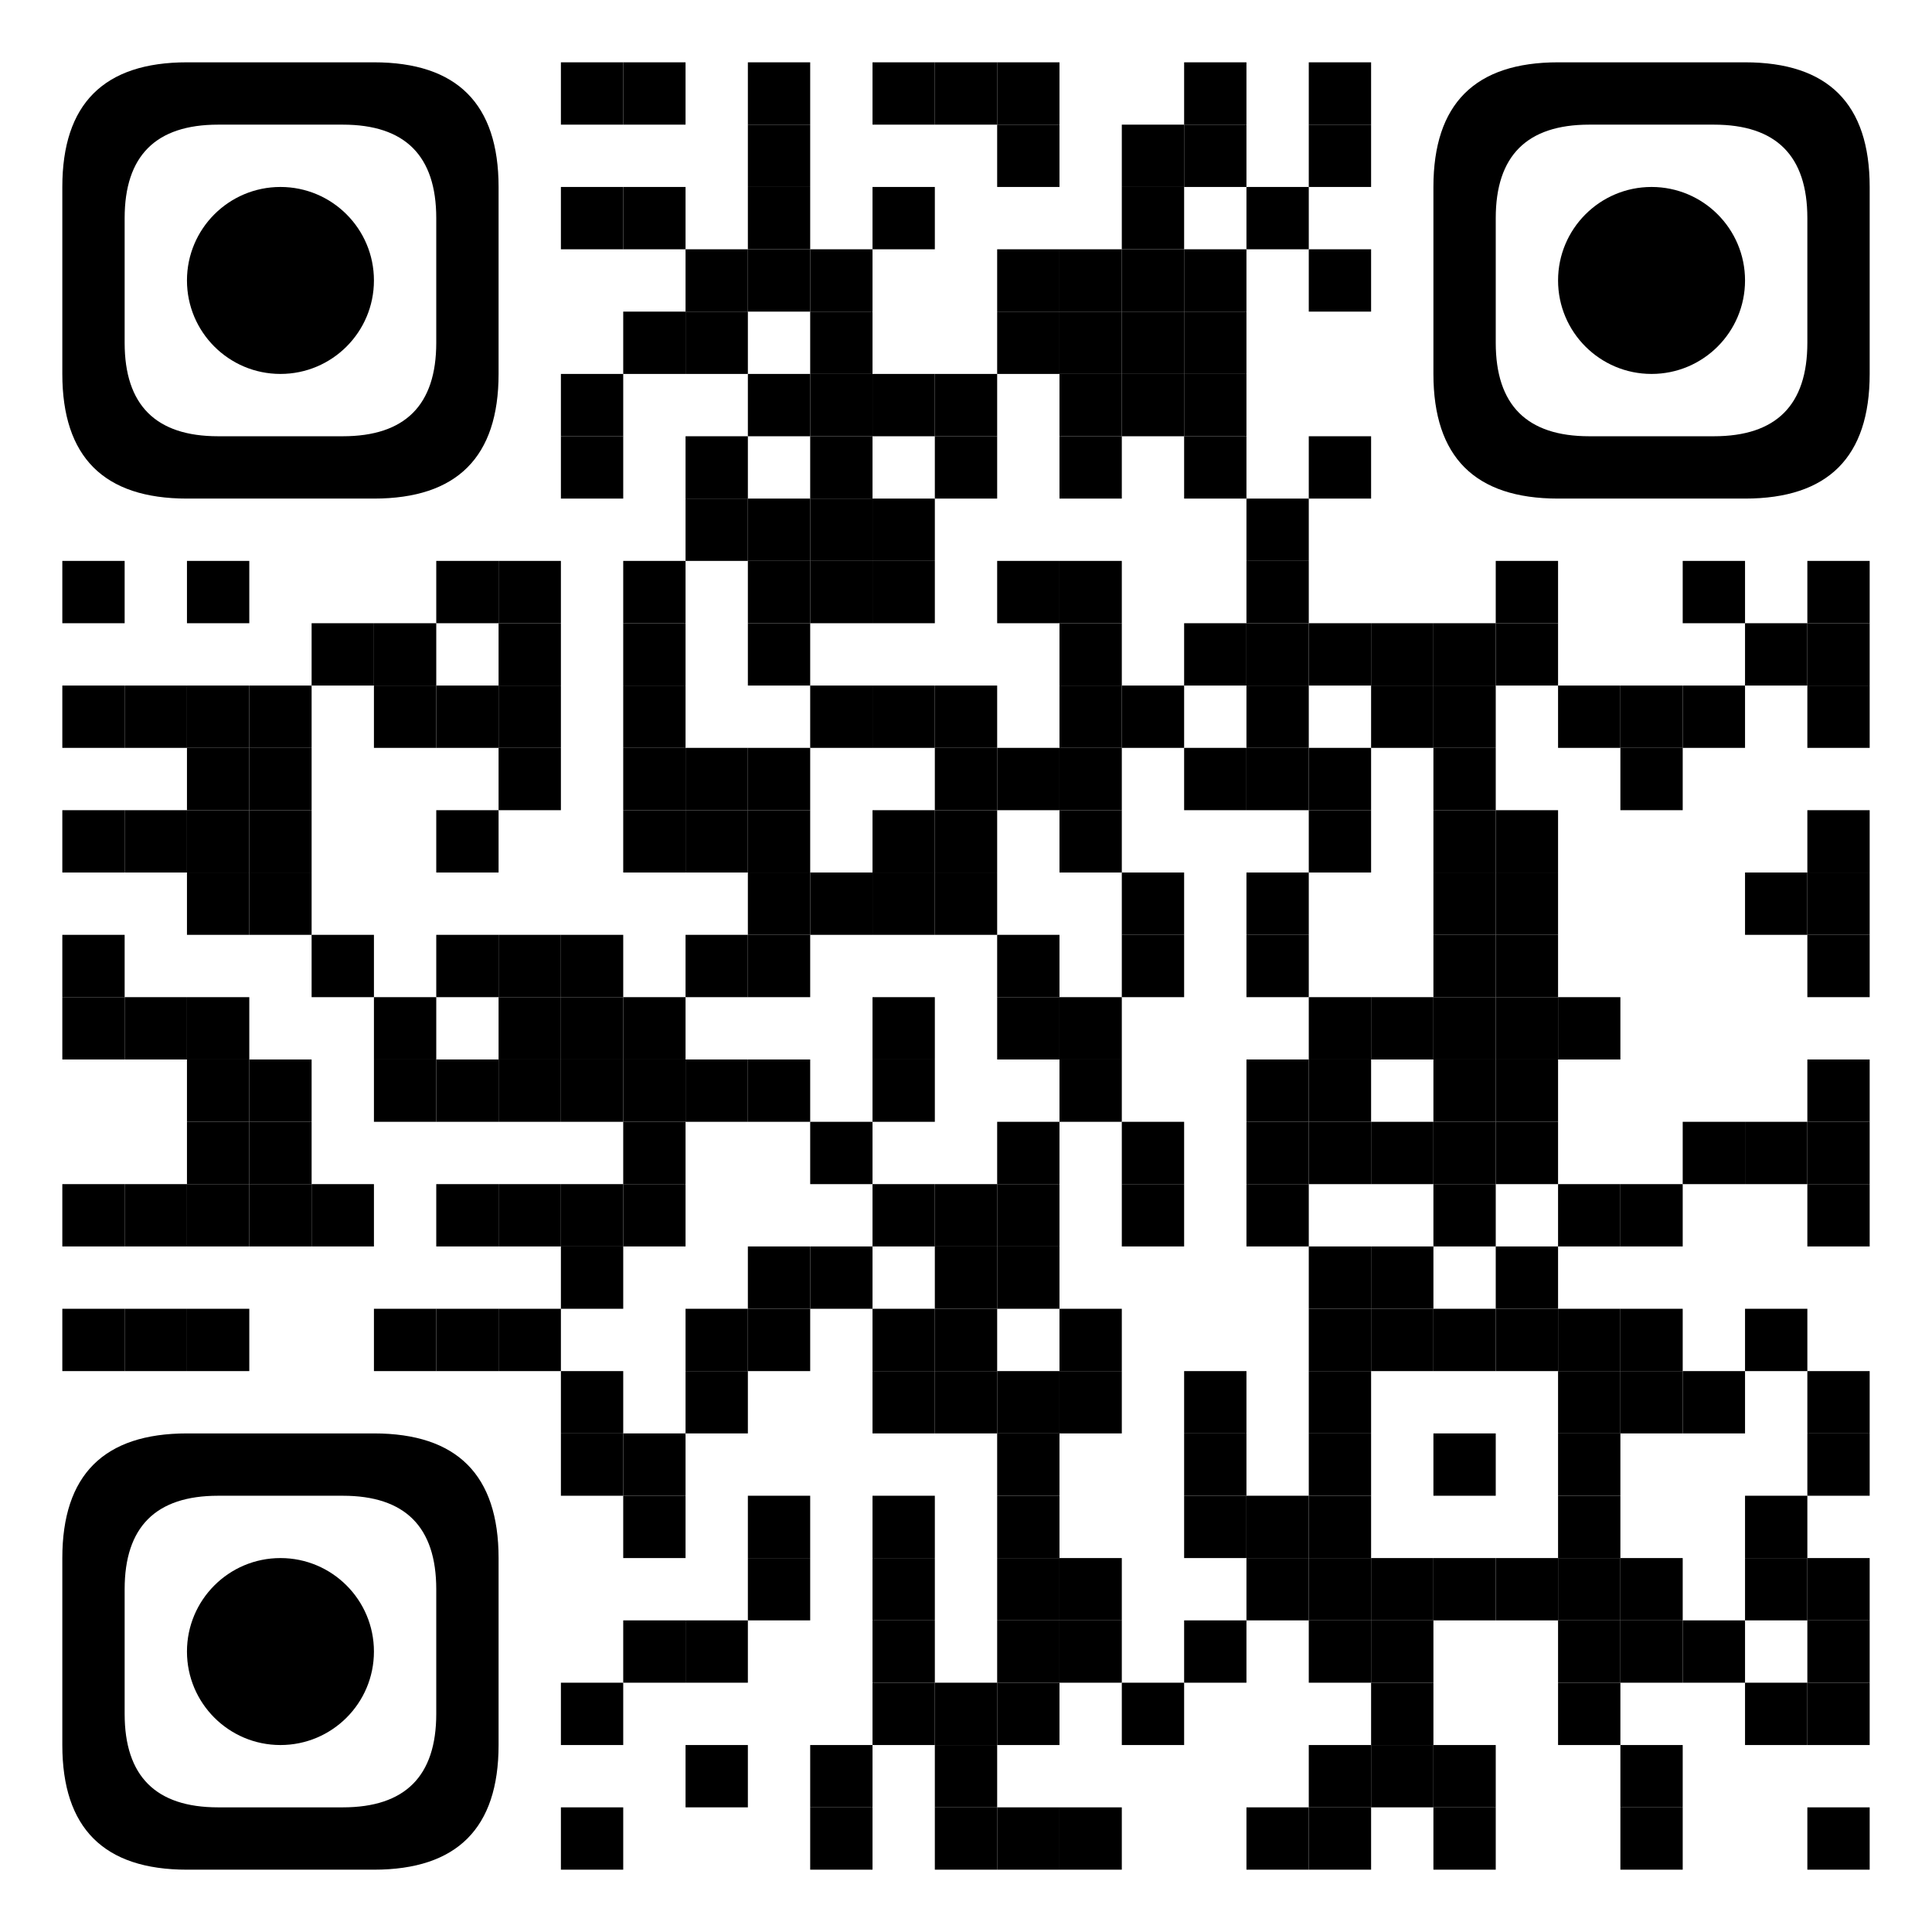
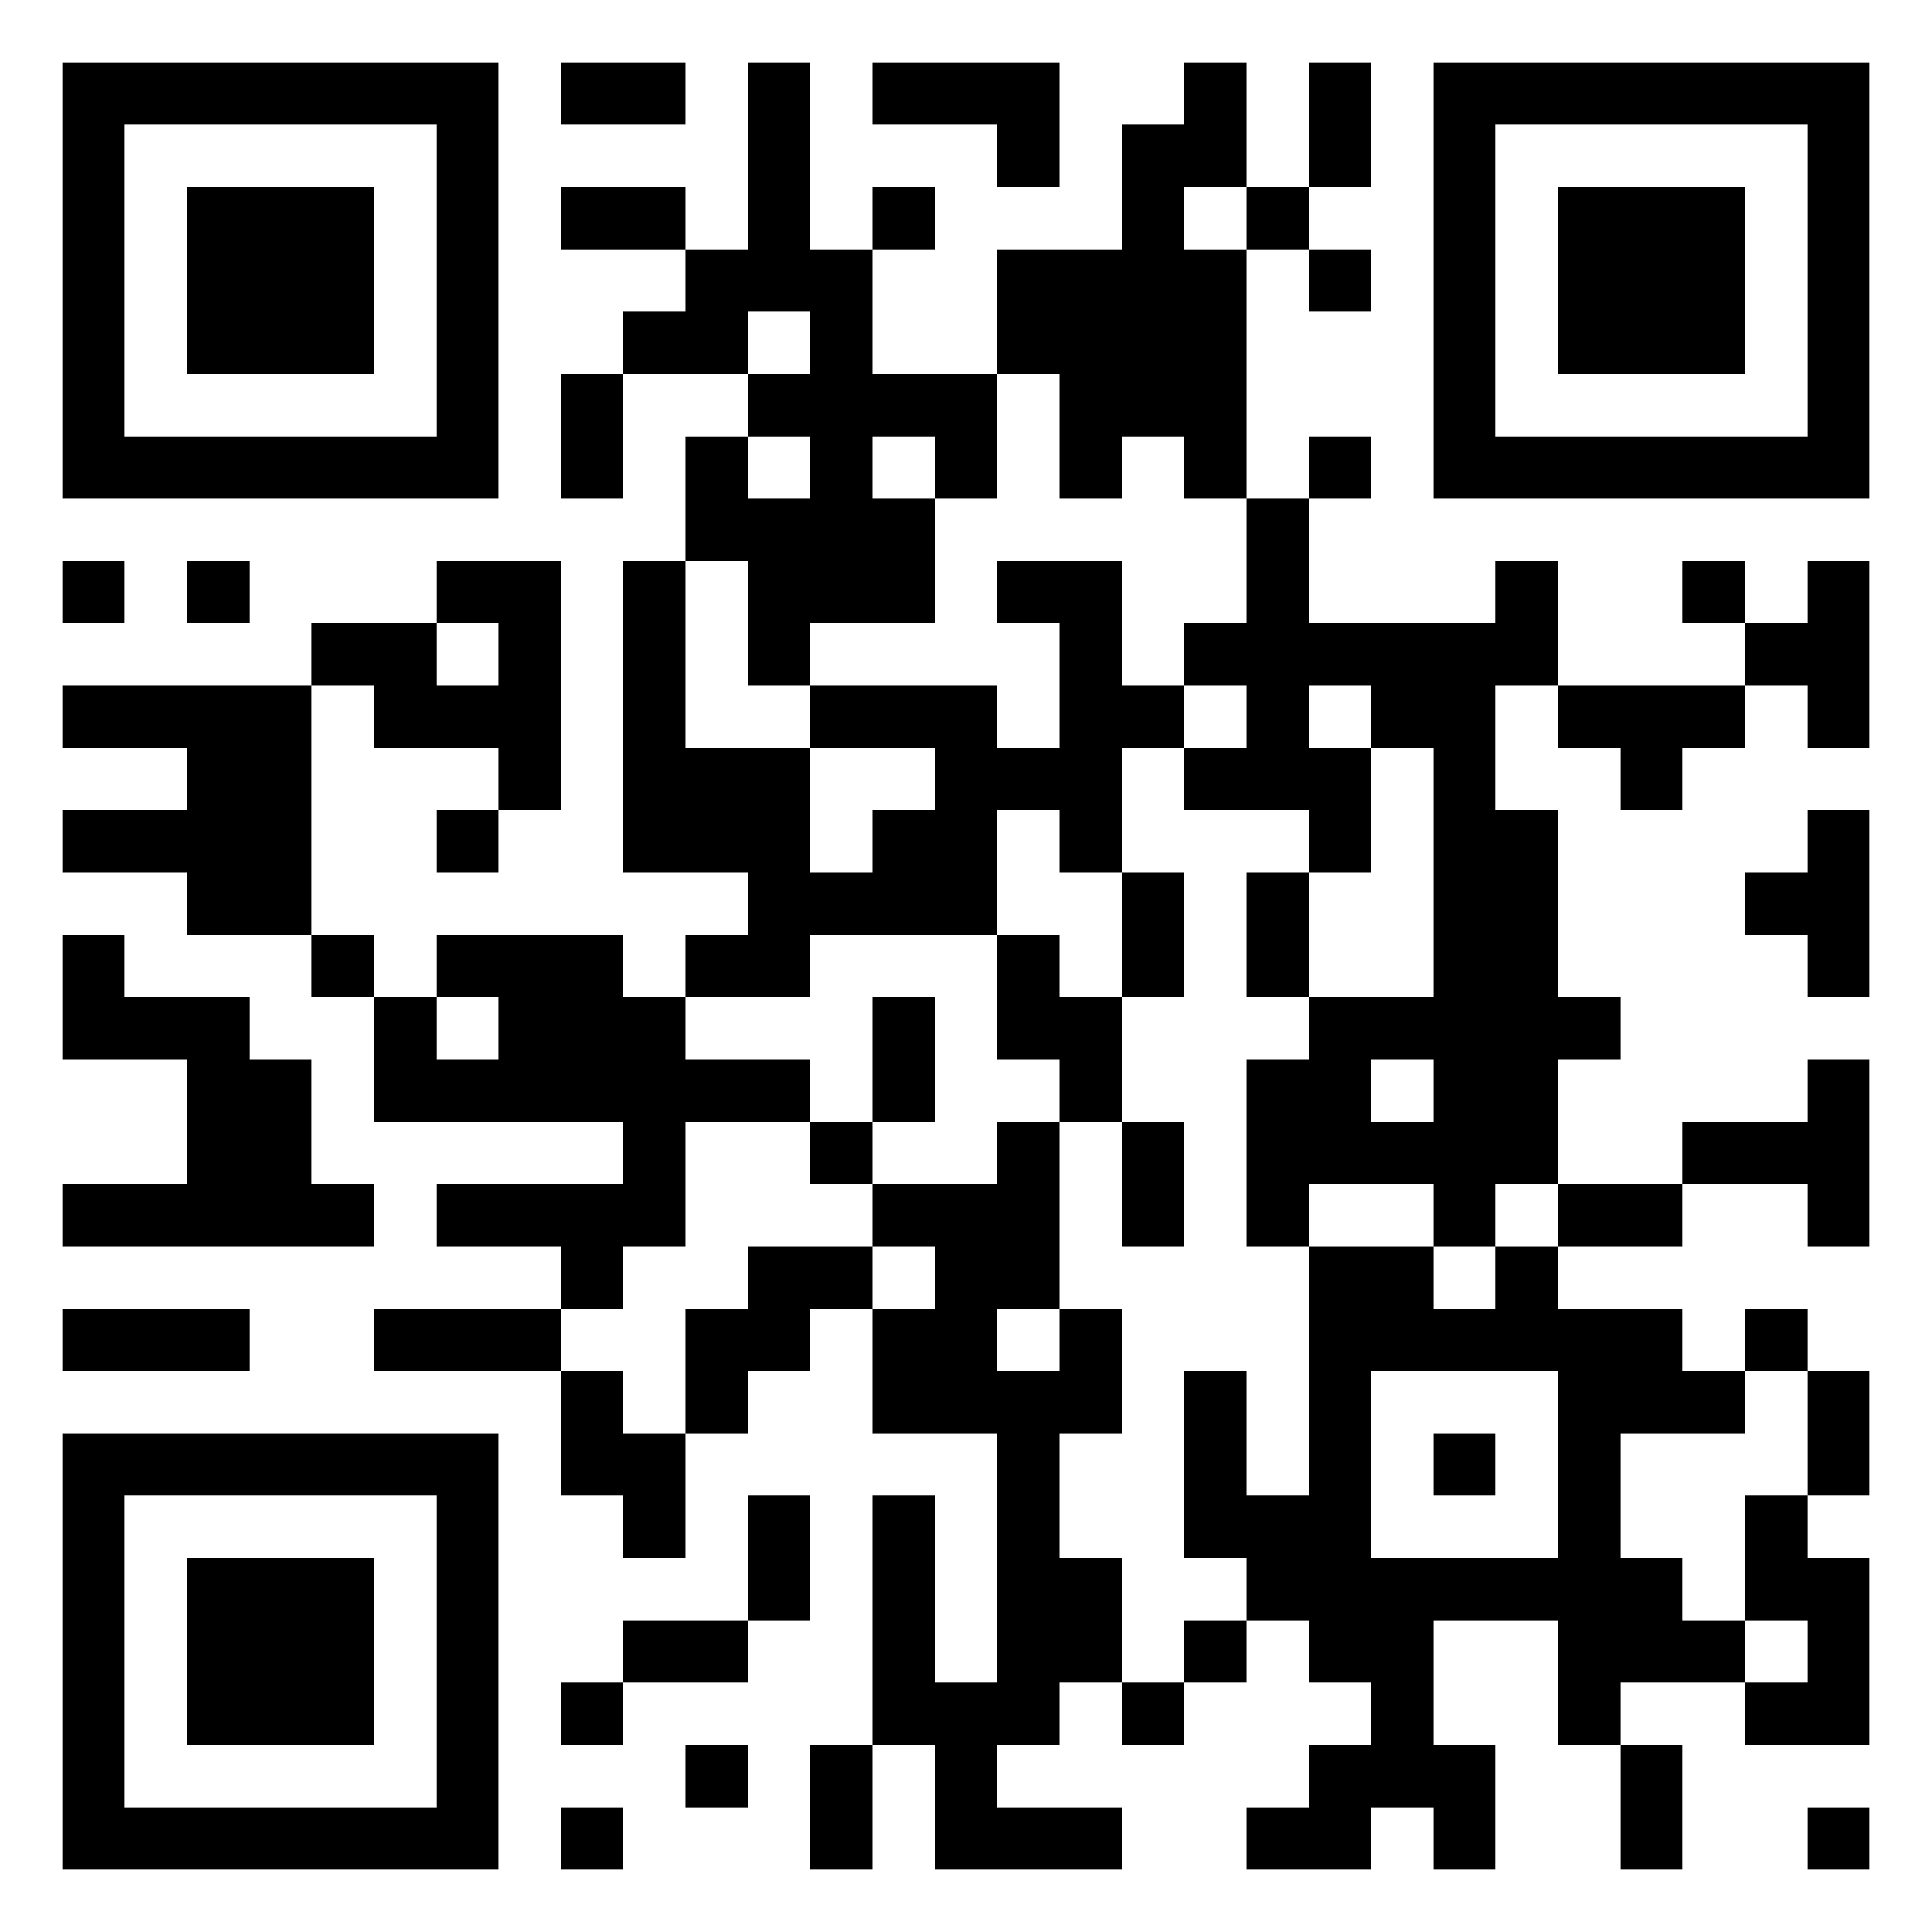
- <svg xmlns="http://www.w3.org/2000/svg" viewBox="0 0 310 310" width="310" height="310" shape-rendering="geometricPrecision">
+ <svg xmlns="http://www.w3.org/2000/svg" viewBox="0 0 310 310" width="310" height="310" shape-rendering="crispEdges">
  <rect x="90" y="10" width="10" height="10" fill="#000000" />
  <rect x="100" y="10" width="10" height="10" fill="#000000" />
  <rect x="120" y="10" width="10" height="10" fill="#000000" />
  <rect x="140" y="10" width="10" height="10" fill="#000000" />
  <rect x="150" y="10" width="10" height="10" fill="#000000" />
  <rect x="160" y="10" width="10" height="10" fill="#000000" />
  <rect x="190" y="10" width="10" height="10" fill="#000000" />
  <rect x="210" y="10" width="10" height="10" fill="#000000" />
  <rect x="120" y="20" width="10" height="10" fill="#000000" />
  <rect x="160" y="20" width="10" height="10" fill="#000000" />
  <rect x="180" y="20" width="10" height="10" fill="#000000" />
  <rect x="190" y="20" width="10" height="10" fill="#000000" />
  <rect x="210" y="20" width="10" height="10" fill="#000000" />
  <rect x="90" y="30" width="10" height="10" fill="#000000" />
  <rect x="100" y="30" width="10" height="10" fill="#000000" />
  <rect x="120" y="30" width="10" height="10" fill="#000000" />
  <rect x="140" y="30" width="10" height="10" fill="#000000" />
  <rect x="180" y="30" width="10" height="10" fill="#000000" />
  <rect x="200" y="30" width="10" height="10" fill="#000000" />
  <rect x="110" y="40" width="10" height="10" fill="#000000" />
  <rect x="120" y="40" width="10" height="10" fill="#000000" />
  <rect x="130" y="40" width="10" height="10" fill="#000000" />
  <rect x="160" y="40" width="10" height="10" fill="#000000" />
  <rect x="170" y="40" width="10" height="10" fill="#000000" />
  <rect x="180" y="40" width="10" height="10" fill="#000000" />
  <rect x="190" y="40" width="10" height="10" fill="#000000" />
  <rect x="210" y="40" width="10" height="10" fill="#000000" />
  <rect x="100" y="50" width="10" height="10" fill="#000000" />
  <rect x="110" y="50" width="10" height="10" fill="#000000" />
  <rect x="130" y="50" width="10" height="10" fill="#000000" />
  <rect x="160" y="50" width="10" height="10" fill="#000000" />
  <rect x="170" y="50" width="10" height="10" fill="#000000" />
  <rect x="180" y="50" width="10" height="10" fill="#000000" />
  <rect x="190" y="50" width="10" height="10" fill="#000000" />
  <rect x="90" y="60" width="10" height="10" fill="#000000" />
  <rect x="120" y="60" width="10" height="10" fill="#000000" />
  <rect x="130" y="60" width="10" height="10" fill="#000000" />
  <rect x="140" y="60" width="10" height="10" fill="#000000" />
  <rect x="150" y="60" width="10" height="10" fill="#000000" />
  <rect x="170" y="60" width="10" height="10" fill="#000000" />
  <rect x="180" y="60" width="10" height="10" fill="#000000" />
  <rect x="190" y="60" width="10" height="10" fill="#000000" />
  <rect x="90" y="70" width="10" height="10" fill="#000000" />
  <rect x="110" y="70" width="10" height="10" fill="#000000" />
  <rect x="130" y="70" width="10" height="10" fill="#000000" />
  <rect x="150" y="70" width="10" height="10" fill="#000000" />
  <rect x="170" y="70" width="10" height="10" fill="#000000" />
  <rect x="190" y="70" width="10" height="10" fill="#000000" />
  <rect x="210" y="70" width="10" height="10" fill="#000000" />
  <rect x="110" y="80" width="10" height="10" fill="#000000" />
  <rect x="120" y="80" width="10" height="10" fill="#000000" />
  <rect x="130" y="80" width="10" height="10" fill="#000000" />
  <rect x="140" y="80" width="10" height="10" fill="#000000" />
  <rect x="200" y="80" width="10" height="10" fill="#000000" />
  <rect x="10" y="90" width="10" height="10" fill="#000000" />
  <rect x="30" y="90" width="10" height="10" fill="#000000" />
  <rect x="70" y="90" width="10" height="10" fill="#000000" />
  <rect x="80" y="90" width="10" height="10" fill="#000000" />
  <rect x="100" y="90" width="10" height="10" fill="#000000" />
  <rect x="120" y="90" width="10" height="10" fill="#000000" />
  <rect x="130" y="90" width="10" height="10" fill="#000000" />
  <rect x="140" y="90" width="10" height="10" fill="#000000" />
  <rect x="160" y="90" width="10" height="10" fill="#000000" />
  <rect x="170" y="90" width="10" height="10" fill="#000000" />
  <rect x="200" y="90" width="10" height="10" fill="#000000" />
  <rect x="240" y="90" width="10" height="10" fill="#000000" />
  <rect x="270" y="90" width="10" height="10" fill="#000000" />
  <rect x="290" y="90" width="10" height="10" fill="#000000" />
  <rect x="50" y="100" width="10" height="10" fill="#000000" />
  <rect x="60" y="100" width="10" height="10" fill="#000000" />
  <rect x="80" y="100" width="10" height="10" fill="#000000" />
  <rect x="100" y="100" width="10" height="10" fill="#000000" />
  <rect x="120" y="100" width="10" height="10" fill="#000000" />
  <rect x="170" y="100" width="10" height="10" fill="#000000" />
  <rect x="190" y="100" width="10" height="10" fill="#000000" />
  <rect x="200" y="100" width="10" height="10" fill="#000000" />
  <rect x="210" y="100" width="10" height="10" fill="#000000" />
  <rect x="220" y="100" width="10" height="10" fill="#000000" />
  <rect x="230" y="100" width="10" height="10" fill="#000000" />
  <rect x="240" y="100" width="10" height="10" fill="#000000" />
  <rect x="280" y="100" width="10" height="10" fill="#000000" />
  <rect x="290" y="100" width="10" height="10" fill="#000000" />
  <rect x="10" y="110" width="10" height="10" fill="#000000" />
  <rect x="20" y="110" width="10" height="10" fill="#000000" />
  <rect x="30" y="110" width="10" height="10" fill="#000000" />
  <rect x="40" y="110" width="10" height="10" fill="#000000" />
  <rect x="60" y="110" width="10" height="10" fill="#000000" />
  <rect x="70" y="110" width="10" height="10" fill="#000000" />
  <rect x="80" y="110" width="10" height="10" fill="#000000" />
  <rect x="100" y="110" width="10" height="10" fill="#000000" />
  <rect x="130" y="110" width="10" height="10" fill="#000000" />
  <rect x="140" y="110" width="10" height="10" fill="#000000" />
  <rect x="150" y="110" width="10" height="10" fill="#000000" />
  <rect x="170" y="110" width="10" height="10" fill="#000000" />
  <rect x="180" y="110" width="10" height="10" fill="#000000" />
  <rect x="200" y="110" width="10" height="10" fill="#000000" />
  <rect x="220" y="110" width="10" height="10" fill="#000000" />
  <rect x="230" y="110" width="10" height="10" fill="#000000" />
  <rect x="250" y="110" width="10" height="10" fill="#000000" />
  <rect x="260" y="110" width="10" height="10" fill="#000000" />
  <rect x="270" y="110" width="10" height="10" fill="#000000" />
  <rect x="290" y="110" width="10" height="10" fill="#000000" />
  <rect x="30" y="120" width="10" height="10" fill="#000000" />
  <rect x="40" y="120" width="10" height="10" fill="#000000" />
  <rect x="80" y="120" width="10" height="10" fill="#000000" />
  <rect x="100" y="120" width="10" height="10" fill="#000000" />
  <rect x="110" y="120" width="10" height="10" fill="#000000" />
  <rect x="120" y="120" width="10" height="10" fill="#000000" />
  <rect x="150" y="120" width="10" height="10" fill="#000000" />
  <rect x="160" y="120" width="10" height="10" fill="#000000" />
  <rect x="170" y="120" width="10" height="10" fill="#000000" />
  <rect x="190" y="120" width="10" height="10" fill="#000000" />
  <rect x="200" y="120" width="10" height="10" fill="#000000" />
  <rect x="210" y="120" width="10" height="10" fill="#000000" />
  <rect x="230" y="120" width="10" height="10" fill="#000000" />
  <rect x="260" y="120" width="10" height="10" fill="#000000" />
  <rect x="10" y="130" width="10" height="10" fill="#000000" />
  <rect x="20" y="130" width="10" height="10" fill="#000000" />
  <rect x="30" y="130" width="10" height="10" fill="#000000" />
  <rect x="40" y="130" width="10" height="10" fill="#000000" />
  <rect x="70" y="130" width="10" height="10" fill="#000000" />
  <rect x="100" y="130" width="10" height="10" fill="#000000" />
  <rect x="110" y="130" width="10" height="10" fill="#000000" />
  <rect x="120" y="130" width="10" height="10" fill="#000000" />
  <rect x="140" y="130" width="10" height="10" fill="#000000" />
  <rect x="150" y="130" width="10" height="10" fill="#000000" />
  <rect x="170" y="130" width="10" height="10" fill="#000000" />
  <rect x="210" y="130" width="10" height="10" fill="#000000" />
  <rect x="230" y="130" width="10" height="10" fill="#000000" />
  <rect x="240" y="130" width="10" height="10" fill="#000000" />
  <rect x="290" y="130" width="10" height="10" fill="#000000" />
  <rect x="30" y="140" width="10" height="10" fill="#000000" />
  <rect x="40" y="140" width="10" height="10" fill="#000000" />
  <rect x="120" y="140" width="10" height="10" fill="#000000" />
  <rect x="130" y="140" width="10" height="10" fill="#000000" />
  <rect x="140" y="140" width="10" height="10" fill="#000000" />
  <rect x="150" y="140" width="10" height="10" fill="#000000" />
  <rect x="180" y="140" width="10" height="10" fill="#000000" />
  <rect x="200" y="140" width="10" height="10" fill="#000000" />
  <rect x="230" y="140" width="10" height="10" fill="#000000" />
  <rect x="240" y="140" width="10" height="10" fill="#000000" />
  <rect x="280" y="140" width="10" height="10" fill="#000000" />
  <rect x="290" y="140" width="10" height="10" fill="#000000" />
  <rect x="10" y="150" width="10" height="10" fill="#000000" />
  <rect x="50" y="150" width="10" height="10" fill="#000000" />
  <rect x="70" y="150" width="10" height="10" fill="#000000" />
  <rect x="80" y="150" width="10" height="10" fill="#000000" />
  <rect x="90" y="150" width="10" height="10" fill="#000000" />
  <rect x="110" y="150" width="10" height="10" fill="#000000" />
  <rect x="120" y="150" width="10" height="10" fill="#000000" />
  <rect x="160" y="150" width="10" height="10" fill="#000000" />
  <rect x="180" y="150" width="10" height="10" fill="#000000" />
  <rect x="200" y="150" width="10" height="10" fill="#000000" />
  <rect x="230" y="150" width="10" height="10" fill="#000000" />
  <rect x="240" y="150" width="10" height="10" fill="#000000" />
  <rect x="290" y="150" width="10" height="10" fill="#000000" />
  <rect x="10" y="160" width="10" height="10" fill="#000000" />
  <rect x="20" y="160" width="10" height="10" fill="#000000" />
  <rect x="30" y="160" width="10" height="10" fill="#000000" />
  <rect x="60" y="160" width="10" height="10" fill="#000000" />
  <rect x="80" y="160" width="10" height="10" fill="#000000" />
  <rect x="90" y="160" width="10" height="10" fill="#000000" />
  <rect x="100" y="160" width="10" height="10" fill="#000000" />
  <rect x="140" y="160" width="10" height="10" fill="#000000" />
  <rect x="160" y="160" width="10" height="10" fill="#000000" />
  <rect x="170" y="160" width="10" height="10" fill="#000000" />
  <rect x="210" y="160" width="10" height="10" fill="#000000" />
  <rect x="220" y="160" width="10" height="10" fill="#000000" />
  <rect x="230" y="160" width="10" height="10" fill="#000000" />
  <rect x="240" y="160" width="10" height="10" fill="#000000" />
  <rect x="250" y="160" width="10" height="10" fill="#000000" />
  <rect x="30" y="170" width="10" height="10" fill="#000000" />
  <rect x="40" y="170" width="10" height="10" fill="#000000" />
  <rect x="60" y="170" width="10" height="10" fill="#000000" />
  <rect x="70" y="170" width="10" height="10" fill="#000000" />
  <rect x="80" y="170" width="10" height="10" fill="#000000" />
  <rect x="90" y="170" width="10" height="10" fill="#000000" />
  <rect x="100" y="170" width="10" height="10" fill="#000000" />
  <rect x="110" y="170" width="10" height="10" fill="#000000" />
  <rect x="120" y="170" width="10" height="10" fill="#000000" />
  <rect x="140" y="170" width="10" height="10" fill="#000000" />
  <rect x="170" y="170" width="10" height="10" fill="#000000" />
  <rect x="200" y="170" width="10" height="10" fill="#000000" />
  <rect x="210" y="170" width="10" height="10" fill="#000000" />
  <rect x="230" y="170" width="10" height="10" fill="#000000" />
  <rect x="240" y="170" width="10" height="10" fill="#000000" />
  <rect x="290" y="170" width="10" height="10" fill="#000000" />
  <rect x="30" y="180" width="10" height="10" fill="#000000" />
  <rect x="40" y="180" width="10" height="10" fill="#000000" />
  <rect x="100" y="180" width="10" height="10" fill="#000000" />
  <rect x="130" y="180" width="10" height="10" fill="#000000" />
  <rect x="160" y="180" width="10" height="10" fill="#000000" />
  <rect x="180" y="180" width="10" height="10" fill="#000000" />
  <rect x="200" y="180" width="10" height="10" fill="#000000" />
  <rect x="210" y="180" width="10" height="10" fill="#000000" />
  <rect x="220" y="180" width="10" height="10" fill="#000000" />
  <rect x="230" y="180" width="10" height="10" fill="#000000" />
  <rect x="240" y="180" width="10" height="10" fill="#000000" />
  <rect x="270" y="180" width="10" height="10" fill="#000000" />
  <rect x="280" y="180" width="10" height="10" fill="#000000" />
  <rect x="290" y="180" width="10" height="10" fill="#000000" />
  <rect x="10" y="190" width="10" height="10" fill="#000000" />
  <rect x="20" y="190" width="10" height="10" fill="#000000" />
  <rect x="30" y="190" width="10" height="10" fill="#000000" />
  <rect x="40" y="190" width="10" height="10" fill="#000000" />
  <rect x="50" y="190" width="10" height="10" fill="#000000" />
  <rect x="70" y="190" width="10" height="10" fill="#000000" />
  <rect x="80" y="190" width="10" height="10" fill="#000000" />
  <rect x="90" y="190" width="10" height="10" fill="#000000" />
  <rect x="100" y="190" width="10" height="10" fill="#000000" />
  <rect x="140" y="190" width="10" height="10" fill="#000000" />
  <rect x="150" y="190" width="10" height="10" fill="#000000" />
  <rect x="160" y="190" width="10" height="10" fill="#000000" />
  <rect x="180" y="190" width="10" height="10" fill="#000000" />
  <rect x="200" y="190" width="10" height="10" fill="#000000" />
  <rect x="230" y="190" width="10" height="10" fill="#000000" />
  <rect x="250" y="190" width="10" height="10" fill="#000000" />
  <rect x="260" y="190" width="10" height="10" fill="#000000" />
  <rect x="290" y="190" width="10" height="10" fill="#000000" />
  <rect x="90" y="200" width="10" height="10" fill="#000000" />
  <rect x="120" y="200" width="10" height="10" fill="#000000" />
  <rect x="130" y="200" width="10" height="10" fill="#000000" />
  <rect x="150" y="200" width="10" height="10" fill="#000000" />
  <rect x="160" y="200" width="10" height="10" fill="#000000" />
  <rect x="210" y="200" width="10" height="10" fill="#000000" />
  <rect x="220" y="200" width="10" height="10" fill="#000000" />
  <rect x="240" y="200" width="10" height="10" fill="#000000" />
  <rect x="10" y="210" width="10" height="10" fill="#000000" />
  <rect x="20" y="210" width="10" height="10" fill="#000000" />
  <rect x="30" y="210" width="10" height="10" fill="#000000" />
  <rect x="60" y="210" width="10" height="10" fill="#000000" />
  <rect x="70" y="210" width="10" height="10" fill="#000000" />
  <rect x="80" y="210" width="10" height="10" fill="#000000" />
  <rect x="110" y="210" width="10" height="10" fill="#000000" />
  <rect x="120" y="210" width="10" height="10" fill="#000000" />
  <rect x="140" y="210" width="10" height="10" fill="#000000" />
  <rect x="150" y="210" width="10" height="10" fill="#000000" />
  <rect x="170" y="210" width="10" height="10" fill="#000000" />
  <rect x="210" y="210" width="10" height="10" fill="#000000" />
  <rect x="220" y="210" width="10" height="10" fill="#000000" />
  <rect x="230" y="210" width="10" height="10" fill="#000000" />
  <rect x="240" y="210" width="10" height="10" fill="#000000" />
  <rect x="250" y="210" width="10" height="10" fill="#000000" />
  <rect x="260" y="210" width="10" height="10" fill="#000000" />
  <rect x="280" y="210" width="10" height="10" fill="#000000" />
  <rect x="90" y="220" width="10" height="10" fill="#000000" />
  <rect x="110" y="220" width="10" height="10" fill="#000000" />
  <rect x="140" y="220" width="10" height="10" fill="#000000" />
  <rect x="150" y="220" width="10" height="10" fill="#000000" />
  <rect x="160" y="220" width="10" height="10" fill="#000000" />
  <rect x="170" y="220" width="10" height="10" fill="#000000" />
  <rect x="190" y="220" width="10" height="10" fill="#000000" />
  <rect x="210" y="220" width="10" height="10" fill="#000000" />
  <rect x="250" y="220" width="10" height="10" fill="#000000" />
  <rect x="260" y="220" width="10" height="10" fill="#000000" />
  <rect x="270" y="220" width="10" height="10" fill="#000000" />
  <rect x="290" y="220" width="10" height="10" fill="#000000" />
  <rect x="90" y="230" width="10" height="10" fill="#000000" />
  <rect x="100" y="230" width="10" height="10" fill="#000000" />
  <rect x="160" y="230" width="10" height="10" fill="#000000" />
  <rect x="190" y="230" width="10" height="10" fill="#000000" />
  <rect x="210" y="230" width="10" height="10" fill="#000000" />
  <rect x="230" y="230" width="10" height="10" fill="#000000" />
  <rect x="250" y="230" width="10" height="10" fill="#000000" />
  <rect x="290" y="230" width="10" height="10" fill="#000000" />
  <rect x="100" y="240" width="10" height="10" fill="#000000" />
  <rect x="120" y="240" width="10" height="10" fill="#000000" />
  <rect x="140" y="240" width="10" height="10" fill="#000000" />
  <rect x="160" y="240" width="10" height="10" fill="#000000" />
  <rect x="190" y="240" width="10" height="10" fill="#000000" />
  <rect x="200" y="240" width="10" height="10" fill="#000000" />
  <rect x="210" y="240" width="10" height="10" fill="#000000" />
  <rect x="250" y="240" width="10" height="10" fill="#000000" />
  <rect x="280" y="240" width="10" height="10" fill="#000000" />
  <rect x="120" y="250" width="10" height="10" fill="#000000" />
  <rect x="140" y="250" width="10" height="10" fill="#000000" />
  <rect x="160" y="250" width="10" height="10" fill="#000000" />
  <rect x="170" y="250" width="10" height="10" fill="#000000" />
  <rect x="200" y="250" width="10" height="10" fill="#000000" />
  <rect x="210" y="250" width="10" height="10" fill="#000000" />
  <rect x="220" y="250" width="10" height="10" fill="#000000" />
  <rect x="230" y="250" width="10" height="10" fill="#000000" />
  <rect x="240" y="250" width="10" height="10" fill="#000000" />
  <rect x="250" y="250" width="10" height="10" fill="#000000" />
  <rect x="260" y="250" width="10" height="10" fill="#000000" />
  <rect x="280" y="250" width="10" height="10" fill="#000000" />
  <rect x="290" y="250" width="10" height="10" fill="#000000" />
  <rect x="100" y="260" width="10" height="10" fill="#000000" />
  <rect x="110" y="260" width="10" height="10" fill="#000000" />
  <rect x="140" y="260" width="10" height="10" fill="#000000" />
  <rect x="160" y="260" width="10" height="10" fill="#000000" />
  <rect x="170" y="260" width="10" height="10" fill="#000000" />
  <rect x="190" y="260" width="10" height="10" fill="#000000" />
  <rect x="210" y="260" width="10" height="10" fill="#000000" />
  <rect x="220" y="260" width="10" height="10" fill="#000000" />
  <rect x="250" y="260" width="10" height="10" fill="#000000" />
  <rect x="260" y="260" width="10" height="10" fill="#000000" />
  <rect x="270" y="260" width="10" height="10" fill="#000000" />
  <rect x="290" y="260" width="10" height="10" fill="#000000" />
  <rect x="90" y="270" width="10" height="10" fill="#000000" />
  <rect x="140" y="270" width="10" height="10" fill="#000000" />
  <rect x="150" y="270" width="10" height="10" fill="#000000" />
  <rect x="160" y="270" width="10" height="10" fill="#000000" />
  <rect x="180" y="270" width="10" height="10" fill="#000000" />
  <rect x="220" y="270" width="10" height="10" fill="#000000" />
  <rect x="250" y="270" width="10" height="10" fill="#000000" />
  <rect x="280" y="270" width="10" height="10" fill="#000000" />
  <rect x="290" y="270" width="10" height="10" fill="#000000" />
  <rect x="110" y="280" width="10" height="10" fill="#000000" />
  <rect x="130" y="280" width="10" height="10" fill="#000000" />
  <rect x="150" y="280" width="10" height="10" fill="#000000" />
  <rect x="210" y="280" width="10" height="10" fill="#000000" />
  <rect x="220" y="280" width="10" height="10" fill="#000000" />
  <rect x="230" y="280" width="10" height="10" fill="#000000" />
  <rect x="260" y="280" width="10" height="10" fill="#000000" />
  <rect x="90" y="290" width="10" height="10" fill="#000000" />
  <rect x="130" y="290" width="10" height="10" fill="#000000" />
  <rect x="150" y="290" width="10" height="10" fill="#000000" />
  <rect x="160" y="290" width="10" height="10" fill="#000000" />
  <rect x="170" y="290" width="10" height="10" fill="#000000" />
  <rect x="200" y="290" width="10" height="10" fill="#000000" />
  <rect x="210" y="290" width="10" height="10" fill="#000000" />
  <rect x="230" y="290" width="10" height="10" fill="#000000" />
  <rect x="260" y="290" width="10" height="10" fill="#000000" />
  <rect x="290" y="290" width="10" height="10" fill="#000000" />
-   <path d="M 30 10 L 60 10 Q 80 10 80 30 L 80 60 Q 80 80 60 80 L 30 80 Q 10 80 10 60 L 10 30 Q 10 10 30 10 Z M 35 20 L 55 20 Q 70 20 70 35 L 70 55 Q 70 70 55 70 L 35 70 Q 20 70 20 55 L 20 35 Q 20 20 35 20 Z" fill="#000000" fill-rule="evenodd" />
-   <circle cx="45" cy="45" r="15" fill="#000000" />
-   <path d="M 250 10 L 280 10 Q 300 10 300 30 L 300 60 Q 300 80 280 80 L 250 80 Q 230 80 230 60 L 230 30 Q 230 10 250 10 Z M 255 20 L 275 20 Q 290 20 290 35 L 290 55 Q 290 70 275 70 L 255 70 Q 240 70 240 55 L 240 35 Q 240 20 255 20 Z" fill="#000000" fill-rule="evenodd" />
-   <circle cx="265" cy="45" r="15" fill="#000000" />
-   <path d="M 30 230 L 60 230 Q 80 230 80 250 L 80 280 Q 80 300 60 300 L 30 300 Q 10 300 10 280 L 10 250 Q 10 230 30 230 Z M 35 240 L 55 240 Q 70 240 70 255 L 70 275 Q 70 290 55 290 L 35 290 Q 20 290 20 275 L 20 255 Q 20 240 35 240 Z" fill="#000000" fill-rule="evenodd" />
-   <circle cx="45" cy="265" r="15" fill="#000000" />
+   <path d="M 10 10 L 80 10 L 80 80 L 10 80 Z M 20 20 L 70 20 L 70 70 L 20 70 Z" fill="#000000" fill-rule="evenodd" shape-rendering="crispEdges" />
+   <rect x="30" y="30" width="30" height="30" fill="#000000" shape-rendering="crispEdges" />
+   <path d="M 230 10 L 300 10 L 300 80 L 230 80 Z M 240 20 L 290 20 L 290 70 L 240 70 Z" fill="#000000" fill-rule="evenodd" shape-rendering="crispEdges" />
+   <rect x="250" y="30" width="30" height="30" fill="#000000" shape-rendering="crispEdges" />
+   <path d="M 10 230 L 80 230 L 80 300 L 10 300 Z M 20 240 L 70 240 L 70 290 L 20 290 Z" fill="#000000" fill-rule="evenodd" shape-rendering="crispEdges" />
+   <rect x="30" y="250" width="30" height="30" fill="#000000" shape-rendering="crispEdges" />
</svg>
